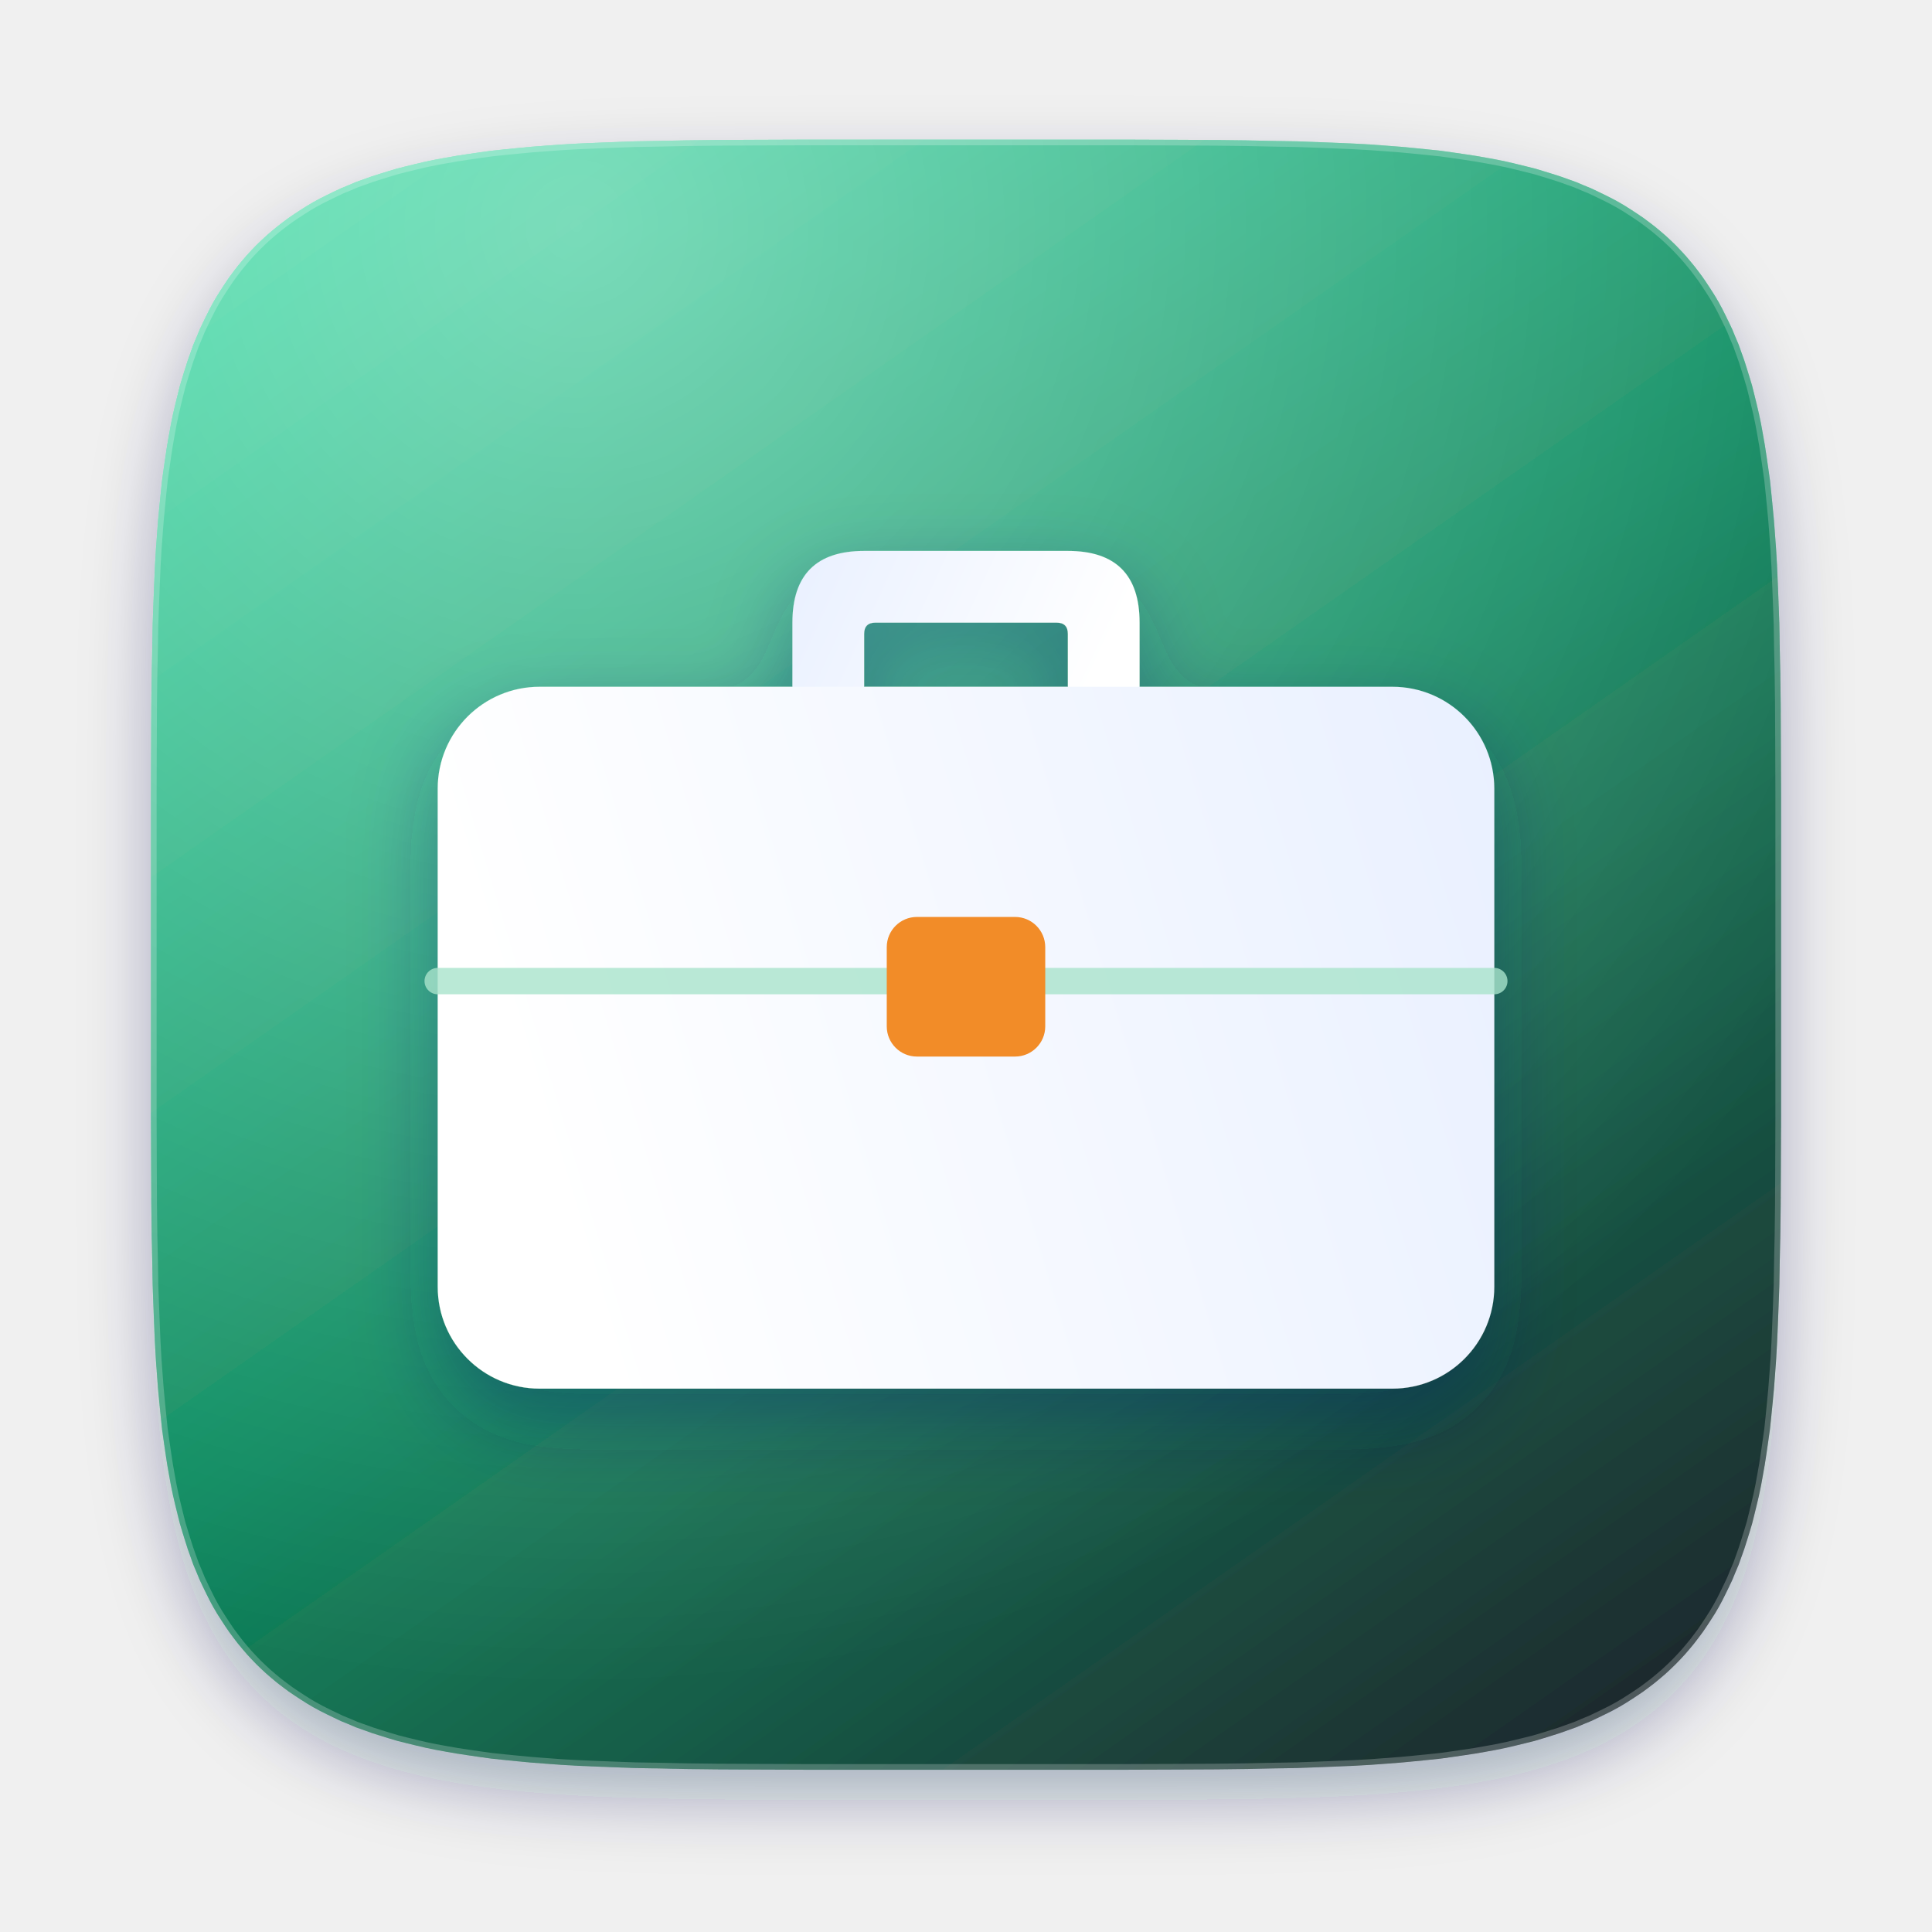
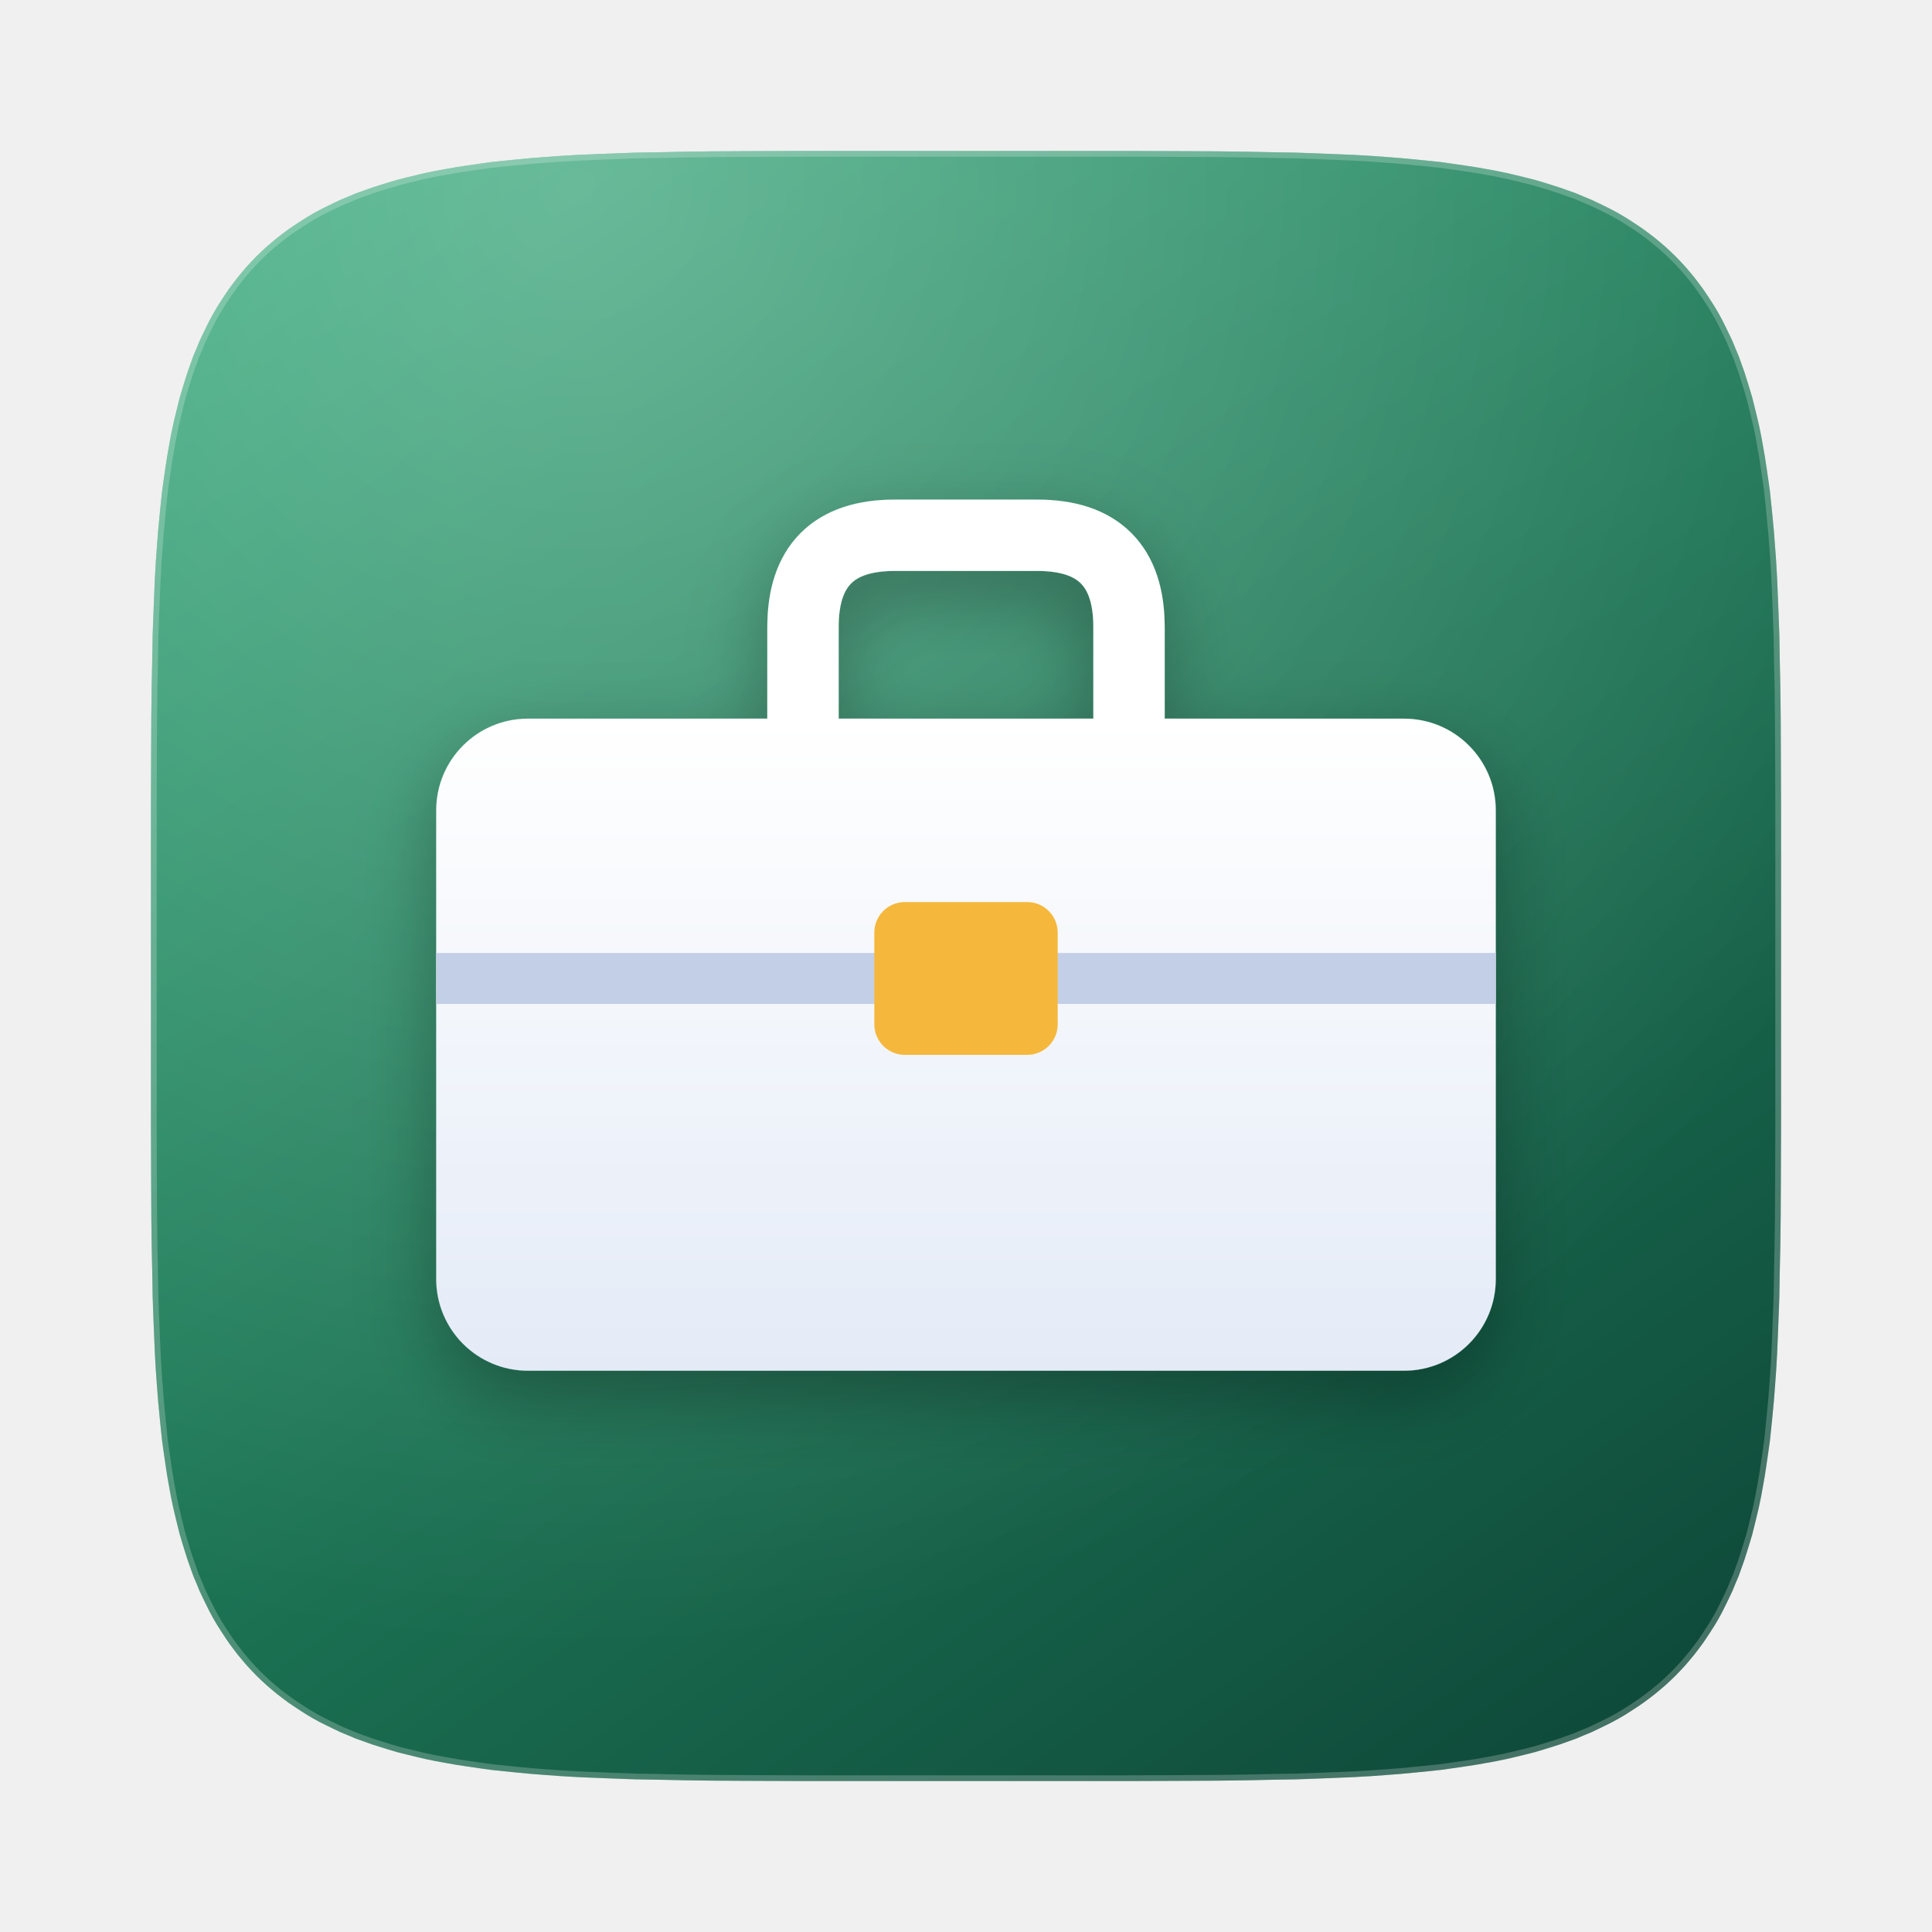
- <svg xmlns="http://www.w3.org/2000/svg" width="1024" height="1024" viewBox="0 0 1024 1024">
+ <svg xmlns="http://www.w3.org/2000/svg" width="1024" height="1024" viewBox="0 0 1024 1024" role="img" aria-labelledby="t">
  <defs>
-     <linearGradient id="bg" x1="0.15" y1="0" x2="0.85" y2="1">
-       <stop offset="0" stop-color="#2ED39A" />
-       <stop offset="0.5" stop-color="#0F8A5F" />
-       <stop offset="1" stop-color="#1F2A2E" />
+     <linearGradient id="tile" x1="0.15" y1="0" x2="0.85" y2="1">
+       <stop offset="0" stop-color="#2aa271" />
+       <stop offset="1" stop-color="#0f4a3a" />
    </linearGradient>
-     <radialGradient id="glow" cx="0.3" cy="0.12" r="0.75">
-       <stop offset="0" stop-color="#FFFFFF" stop-opacity="0.38" />
-       <stop offset="1" stop-color="#FFFFFF" stop-opacity="0" />
+     <radialGradient id="glow" cx="0.3" cy="0.1" r="0.75">
+       <stop offset="0" stop-color="#fff" stop-opacity="0.3" />
+       <stop offset="1" stop-color="#fff" stop-opacity="0" />
    </radialGradient>
-     <linearGradient id="pageL" x1="0" y1="0" x2="1" y2="0.2">
-       <stop offset="0" stop-color="#E9F0FF" />
-       <stop offset="1" stop-color="#FFFFFF" />
-     </linearGradient>
-     <linearGradient id="pageR" x1="0" y1="0.2" x2="1" y2="0">
-       <stop offset="0" stop-color="#FFFFFF" />
-       <stop offset="1" stop-color="#E9F0FF" />
-     </linearGradient>
-     <filter id="tileShadow" x="-15%" y="-15%" width="130%" height="135%">
-       <feDropShadow dx="0" dy="16" stdDeviation="18" flood-color="#0B1B4D" flood-opacity="0.30" />
-     </filter>
-     <filter id="glyphShadow" x="-25%" y="-25%" width="150%" height="160%">
-       <feDropShadow dx="0" dy="18" stdDeviation="22" flood-color="#10206B" flood-opacity="0.38" />
+     <filter id="contact" x="-25%" y="-25%" width="150%" height="160%">
+       <feDropShadow dx="0" dy="14" stdDeviation="20" flood-color="#000000" flood-opacity="0.3" />
    </filter>
    <clipPath id="clip">
-       <path d="M944.0,506.0 L944.0,591.6 L943.9,618.9 L943.8,638.7 L943.6,654.9 L943.3,668.8 L943.1,681.1 L942.7,692.1 L942.3,702.3 L941.9,711.7 L941.4,720.5 L940.8,728.7 L940.2,736.5 L939.5,743.9 L938.8,750.9 L938.1,757.6 L937.2,764.0 L936.3,770.2 L935.4,776.1 L934.4,781.8 L933.4,787.3 L932.3,792.6 L931.1,797.7 L929.9,802.6 L928.7,807.4 L927.3,812.1 L925.9,816.6 L924.5,821.0 L923.0,825.2 L921.5,829.4 L919.8,833.4 L918.2,837.3 L916.4,841.1 L914.6,844.8 L912.8,848.4 L910.9,851.9 L908.9,855.3 L906.8,858.6 L904.7,861.8 L902.6,864.9 L900.3,868.0 L898.0,871.0 L895.6,873.9 L893.2,876.7 L890.7,879.4 L888.1,882.1 L885.4,884.7 L882.7,887.2 L879.9,889.6 L877.0,892.0 L874.0,894.3 L870.9,896.6 L867.8,898.7 L864.6,900.8 L861.3,902.9 L857.9,904.9 L854.4,906.8 L850.8,908.6 L847.1,910.4 L843.3,912.2 L839.4,913.8 L835.4,915.5 L831.2,917.0 L827.0,918.5 L822.6,919.9 L818.1,921.3 L813.4,922.7 L808.6,923.9 L803.7,925.1 L798.6,926.3 L793.3,927.4 L787.8,928.4 L782.1,929.4 L776.2,930.3 L770.0,931.2 L763.6,932.1 L756.9,932.8 L749.9,933.5 L742.5,934.2 L734.7,934.8 L726.5,935.4 L717.7,935.9 L708.3,936.3 L698.1,936.7 L687.1,937.1 L674.8,937.3 L660.9,937.6 L644.7,937.8 L624.9,937.9 L597.6,938.0 L512.0,938.0 L426.4,938.0 L399.1,937.9 L379.3,937.8 L363.1,937.6 L349.2,937.3 L336.9,937.1 L325.9,936.7 L315.7,936.3 L306.3,935.9 L297.5,935.4 L289.3,934.8 L281.5,934.2 L274.1,933.5 L267.1,932.8 L260.4,932.1 L254.0,931.2 L247.8,930.3 L241.9,929.4 L236.2,928.4 L230.7,927.4 L225.4,926.3 L220.3,925.1 L215.4,923.9 L210.6,922.7 L205.9,921.3 L201.4,919.9 L197.0,918.5 L192.8,917.0 L188.6,915.5 L184.6,913.8 L180.7,912.2 L176.9,910.4 L173.2,908.6 L169.6,906.8 L166.1,904.9 L162.7,902.9 L159.4,900.8 L156.2,898.7 L153.1,896.6 L150.0,894.3 L147.0,892.0 L144.1,889.6 L141.3,887.2 L138.6,884.7 L135.9,882.1 L133.3,879.4 L130.8,876.7 L128.4,873.9 L126.0,871.0 L123.7,868.0 L121.4,864.9 L119.3,861.8 L117.2,858.6 L115.1,855.3 L113.1,851.9 L111.2,848.4 L109.4,844.8 L107.6,841.1 L105.8,837.3 L104.2,833.4 L102.5,829.4 L101.0,825.2 L99.5,821.0 L98.1,816.6 L96.7,812.1 L95.3,807.4 L94.1,802.6 L92.9,797.7 L91.7,792.6 L90.6,787.3 L89.6,781.8 L88.6,776.1 L87.7,770.2 L86.8,764.0 L85.9,757.6 L85.2,750.9 L84.5,743.9 L83.8,736.5 L83.2,728.7 L82.6,720.5 L82.1,711.7 L81.7,702.3 L81.3,692.1 L80.9,681.1 L80.7,668.8 L80.4,654.9 L80.2,638.7 L80.1,618.9 L80.0,591.6 L80.0,506.0 L80.0,420.4 L80.1,393.1 L80.2,373.3 L80.4,357.1 L80.7,343.2 L80.9,330.9 L81.3,319.9 L81.7,309.7 L82.1,300.3 L82.6,291.5 L83.2,283.3 L83.8,275.5 L84.5,268.1 L85.2,261.1 L85.9,254.4 L86.8,248.0 L87.7,241.8 L88.6,235.9 L89.6,230.2 L90.6,224.7 L91.7,219.4 L92.9,214.3 L94.1,209.4 L95.3,204.6 L96.7,199.9 L98.1,195.4 L99.5,191.0 L101.0,186.8 L102.5,182.6 L104.2,178.6 L105.8,174.7 L107.6,170.9 L109.4,167.2 L111.2,163.6 L113.1,160.1 L115.1,156.7 L117.2,153.4 L119.3,150.2 L121.4,147.1 L123.7,144.0 L126.0,141.0 L128.4,138.1 L130.8,135.3 L133.3,132.6 L135.9,129.9 L138.6,127.3 L141.3,124.8 L144.1,122.4 L147.0,120.0 L150.0,117.7 L153.1,115.4 L156.2,113.3 L159.4,111.2 L162.7,109.1 L166.1,107.1 L169.6,105.2 L173.2,103.4 L176.9,101.6 L180.7,99.8 L184.6,98.2 L188.6,96.5 L192.8,95.0 L197.0,93.5 L201.4,92.1 L205.9,90.7 L210.6,89.3 L215.4,88.1 L220.3,86.9 L225.4,85.7 L230.7,84.6 L236.2,83.6 L241.9,82.6 L247.8,81.7 L254.0,80.8 L260.4,79.9 L267.1,79.2 L274.1,78.5 L281.5,77.8 L289.3,77.2 L297.5,76.6 L306.3,76.1 L315.7,75.7 L325.9,75.3 L336.9,74.9 L349.2,74.7 L363.1,74.4 L379.3,74.2 L399.1,74.1 L426.4,74.0 L512.0,74.0 L597.6,74.0 L624.9,74.1 L644.7,74.2 L660.9,74.4 L674.8,74.7 L687.1,74.9 L698.1,75.3 L708.3,75.7 L717.7,76.1 L726.5,76.6 L734.7,77.2 L742.5,77.8 L749.9,78.5 L756.9,79.2 L763.6,79.9 L770.0,80.8 L776.2,81.7 L782.1,82.6 L787.8,83.6 L793.3,84.6 L798.6,85.7 L803.7,86.9 L808.6,88.1 L813.4,89.3 L818.1,90.7 L822.6,92.1 L827.0,93.5 L831.2,95.0 L835.4,96.5 L839.4,98.2 L843.3,99.8 L847.1,101.6 L850.8,103.4 L854.4,105.2 L857.9,107.1 L861.3,109.1 L864.6,111.2 L867.8,113.3 L870.9,115.4 L874.0,117.7 L877.0,120.0 L879.9,122.4 L882.7,124.8 L885.4,127.3 L888.1,129.9 L890.7,132.6 L893.2,135.3 L895.6,138.1 L898.0,141.0 L900.3,144.0 L902.6,147.1 L904.7,150.2 L906.8,153.4 L908.9,156.7 L910.9,160.1 L912.8,163.6 L914.6,167.2 L916.4,170.9 L918.2,174.7 L919.8,178.6 L921.5,182.6 L923.0,186.8 L924.5,191.0 L925.9,195.4 L927.3,199.9 L928.7,204.6 L929.9,209.4 L931.1,214.3 L932.3,219.4 L933.4,224.7 L934.4,230.2 L935.4,235.9 L936.3,241.8 L937.2,248.0 L938.1,254.4 L938.8,261.1 L939.5,268.1 L940.2,275.5 L940.8,283.3 L941.4,291.5 L941.9,300.3 L942.3,309.7 L942.7,319.9 L943.1,330.9 L943.3,343.2 L943.6,357.1 L943.8,373.3 L943.9,393.1 L944.0,420.4 Z" />
+       <path d="M944.0,512.0 L944.0,597.6 L943.9,624.9 L943.8,644.7 L943.6,660.9 L943.3,674.8 L943.1,687.1 L942.7,698.1 L942.3,708.3 L941.9,717.7 L941.4,726.5 L940.8,734.7 L940.2,742.5 L939.5,749.9 L938.8,756.9 L938.1,763.6 L937.2,770.0 L936.3,776.2 L935.4,782.1 L934.4,787.8 L933.4,793.3 L932.3,798.6 L931.1,803.7 L929.9,808.6 L928.7,813.4 L927.3,818.1 L925.9,822.6 L924.5,827.0 L923.0,831.2 L921.5,835.4 L919.8,839.4 L918.2,843.3 L916.4,847.1 L914.6,850.8 L912.8,854.4 L910.9,857.9 L908.9,861.3 L906.8,864.6 L904.7,867.8 L902.6,870.9 L900.3,874.0 L898.0,877.0 L895.6,879.9 L893.2,882.7 L890.7,885.4 L888.1,888.1 L885.4,890.7 L882.7,893.2 L879.9,895.6 L877.0,898.0 L874.0,900.3 L870.9,902.6 L867.8,904.7 L864.6,906.8 L861.3,908.9 L857.9,910.9 L854.4,912.8 L850.8,914.6 L847.1,916.4 L843.3,918.2 L839.4,919.8 L835.4,921.5 L831.2,923.0 L827.0,924.5 L822.6,925.9 L818.1,927.3 L813.4,928.7 L808.6,929.9 L803.7,931.1 L798.6,932.3 L793.3,933.4 L787.8,934.4 L782.1,935.4 L776.2,936.3 L770.0,937.2 L763.6,938.1 L756.9,938.8 L749.9,939.5 L742.5,940.2 L734.7,940.8 L726.5,941.4 L717.7,941.9 L708.3,942.3 L698.1,942.7 L687.1,943.1 L674.8,943.3 L660.9,943.6 L644.7,943.8 L624.9,943.9 L597.6,944.0 L512.0,944.0 L426.4,944.0 L399.1,943.9 L379.3,943.8 L363.1,943.6 L349.2,943.3 L336.9,943.1 L325.9,942.7 L315.7,942.3 L306.3,941.9 L297.5,941.4 L289.3,940.8 L281.5,940.2 L274.1,939.5 L267.1,938.8 L260.4,938.1 L254.0,937.2 L247.8,936.3 L241.9,935.4 L236.2,934.4 L230.7,933.4 L225.4,932.3 L220.3,931.1 L215.4,929.9 L210.6,928.7 L205.9,927.3 L201.4,925.9 L197.0,924.5 L192.8,923.0 L188.6,921.5 L184.6,919.8 L180.7,918.2 L176.9,916.4 L173.2,914.6 L169.6,912.8 L166.1,910.9 L162.7,908.9 L159.4,906.8 L156.2,904.7 L153.1,902.6 L150.0,900.3 L147.0,898.0 L144.1,895.6 L141.3,893.2 L138.6,890.7 L135.9,888.1 L133.3,885.4 L130.8,882.7 L128.4,879.9 L126.0,877.0 L123.7,874.0 L121.4,870.9 L119.3,867.8 L117.2,864.6 L115.1,861.3 L113.1,857.9 L111.2,854.4 L109.4,850.8 L107.6,847.1 L105.8,843.3 L104.2,839.4 L102.5,835.4 L101.0,831.2 L99.5,827.0 L98.1,822.6 L96.7,818.1 L95.3,813.4 L94.1,808.6 L92.9,803.7 L91.7,798.6 L90.6,793.3 L89.6,787.8 L88.6,782.1 L87.7,776.2 L86.8,770.0 L85.9,763.6 L85.2,756.9 L84.5,749.9 L83.8,742.5 L83.2,734.7 L82.6,726.5 L82.1,717.7 L81.7,708.3 L81.3,698.1 L80.9,687.1 L80.7,674.8 L80.4,660.9 L80.2,644.7 L80.1,624.9 L80.0,597.6 L80.0,512.0 L80.0,426.4 L80.1,399.1 L80.2,379.3 L80.4,363.1 L80.7,349.2 L80.9,336.9 L81.3,325.9 L81.7,315.7 L82.1,306.3 L82.6,297.5 L83.2,289.3 L83.8,281.5 L84.5,274.1 L85.2,267.1 L85.9,260.4 L86.8,254.0 L87.7,247.8 L88.6,241.9 L89.6,236.2 L90.6,230.7 L91.7,225.4 L92.9,220.3 L94.1,215.4 L95.3,210.6 L96.7,205.9 L98.1,201.4 L99.5,197.0 L101.0,192.8 L102.5,188.6 L104.2,184.6 L105.8,180.7 L107.6,176.9 L109.4,173.2 L111.2,169.6 L113.1,166.1 L115.1,162.7 L117.2,159.4 L119.3,156.2 L121.4,153.1 L123.7,150.0 L126.0,147.0 L128.4,144.1 L130.8,141.3 L133.3,138.6 L135.9,135.9 L138.6,133.3 L141.3,130.8 L144.1,128.4 L147.0,126.0 L150.0,123.7 L153.1,121.4 L156.2,119.3 L159.4,117.2 L162.7,115.1 L166.1,113.1 L169.6,111.2 L173.2,109.4 L176.9,107.6 L180.7,105.8 L184.6,104.2 L188.6,102.5 L192.8,101.0 L197.0,99.5 L201.4,98.1 L205.9,96.7 L210.6,95.3 L215.4,94.1 L220.3,92.9 L225.4,91.7 L230.7,90.6 L236.2,89.6 L241.9,88.6 L247.8,87.7 L254.0,86.8 L260.4,85.9 L267.1,85.2 L274.1,84.5 L281.5,83.8 L289.3,83.2 L297.5,82.6 L306.3,82.1 L315.7,81.7 L325.9,81.3 L336.9,80.9 L349.2,80.7 L363.1,80.4 L379.3,80.2 L399.1,80.1 L426.4,80.0 L512.0,80.0 L597.6,80.0 L624.9,80.1 L644.7,80.2 L660.9,80.4 L674.8,80.7 L687.1,80.9 L698.1,81.3 L708.3,81.7 L717.7,82.1 L726.5,82.6 L734.7,83.2 L742.5,83.8 L749.9,84.5 L756.9,85.2 L763.6,85.9 L770.0,86.8 L776.2,87.7 L782.1,88.6 L787.8,89.6 L793.3,90.6 L798.6,91.7 L803.7,92.9 L808.6,94.1 L813.4,95.3 L818.1,96.7 L822.6,98.1 L827.0,99.5 L831.2,101.0 L835.4,102.5 L839.4,104.2 L843.3,105.8 L847.1,107.6 L850.8,109.4 L854.4,111.2 L857.9,113.1 L861.3,115.1 L864.6,117.2 L867.8,119.3 L870.9,121.4 L874.0,123.7 L877.0,126.0 L879.9,128.4 L882.7,130.8 L885.4,133.3 L888.1,135.9 L890.7,138.6 L893.2,141.3 L895.6,144.1 L898.0,147.0 L900.3,150.0 L902.6,153.1 L904.7,156.2 L906.8,159.4 L908.9,162.7 L910.9,166.1 L912.8,169.6 L914.6,173.2 L916.4,176.9 L918.2,180.7 L919.8,184.6 L921.5,188.6 L923.0,192.8 L924.5,197.0 L925.9,201.4 L927.3,205.9 L928.7,210.6 L929.9,215.4 L931.1,220.3 L932.3,225.4 L933.4,230.7 L934.4,236.2 L935.4,241.9 L936.3,247.8 L937.2,254.0 L938.1,260.4 L938.8,267.1 L939.5,274.1 L940.2,281.5 L940.8,289.3 L941.4,297.5 L941.9,306.3 L942.3,315.7 L942.7,325.9 L943.1,336.9 L943.3,349.2 L943.6,363.1 L943.8,379.3 L943.9,399.1 L944.0,426.4 Z" />
    </clipPath>
  </defs>
-   <path d="M944.0,506.0 L944.0,591.6 L943.9,618.9 L943.8,638.7 L943.6,654.9 L943.3,668.8 L943.1,681.1 L942.7,692.1 L942.3,702.3 L941.9,711.7 L941.4,720.5 L940.8,728.7 L940.2,736.5 L939.5,743.9 L938.8,750.9 L938.1,757.6 L937.2,764.0 L936.3,770.2 L935.4,776.1 L934.4,781.8 L933.4,787.3 L932.3,792.6 L931.1,797.7 L929.9,802.6 L928.7,807.4 L927.3,812.1 L925.9,816.6 L924.5,821.0 L923.0,825.2 L921.5,829.4 L919.8,833.4 L918.2,837.3 L916.4,841.1 L914.6,844.8 L912.8,848.4 L910.9,851.9 L908.9,855.3 L906.8,858.6 L904.7,861.8 L902.6,864.9 L900.3,868.0 L898.0,871.0 L895.6,873.9 L893.2,876.7 L890.7,879.4 L888.1,882.1 L885.4,884.7 L882.7,887.2 L879.9,889.6 L877.0,892.0 L874.0,894.3 L870.9,896.6 L867.8,898.7 L864.6,900.8 L861.3,902.9 L857.9,904.9 L854.4,906.8 L850.8,908.6 L847.1,910.4 L843.3,912.2 L839.4,913.8 L835.4,915.5 L831.2,917.0 L827.0,918.5 L822.6,919.9 L818.1,921.3 L813.4,922.7 L808.6,923.9 L803.7,925.1 L798.6,926.3 L793.3,927.4 L787.8,928.4 L782.1,929.4 L776.2,930.3 L770.0,931.2 L763.6,932.1 L756.9,932.8 L749.9,933.5 L742.5,934.2 L734.7,934.8 L726.5,935.4 L717.7,935.9 L708.3,936.3 L698.1,936.7 L687.1,937.1 L674.8,937.3 L660.9,937.6 L644.7,937.8 L624.9,937.9 L597.6,938.0 L512.0,938.0 L426.4,938.0 L399.1,937.9 L379.3,937.8 L363.1,937.6 L349.2,937.3 L336.9,937.1 L325.9,936.7 L315.7,936.3 L306.3,935.9 L297.5,935.4 L289.3,934.8 L281.5,934.2 L274.1,933.5 L267.1,932.8 L260.4,932.1 L254.0,931.2 L247.8,930.3 L241.9,929.4 L236.2,928.4 L230.7,927.4 L225.4,926.3 L220.3,925.1 L215.4,923.9 L210.6,922.7 L205.9,921.3 L201.4,919.9 L197.0,918.5 L192.8,917.0 L188.6,915.5 L184.6,913.8 L180.7,912.2 L176.9,910.4 L173.2,908.6 L169.6,906.8 L166.1,904.9 L162.7,902.9 L159.4,900.8 L156.2,898.7 L153.1,896.6 L150.0,894.3 L147.0,892.0 L144.1,889.6 L141.3,887.2 L138.6,884.7 L135.9,882.1 L133.3,879.4 L130.8,876.7 L128.4,873.9 L126.0,871.0 L123.7,868.0 L121.4,864.9 L119.3,861.8 L117.2,858.6 L115.1,855.3 L113.1,851.9 L111.2,848.4 L109.4,844.8 L107.6,841.1 L105.8,837.3 L104.2,833.4 L102.5,829.4 L101.0,825.2 L99.5,821.0 L98.1,816.6 L96.7,812.1 L95.3,807.4 L94.1,802.6 L92.9,797.7 L91.7,792.6 L90.6,787.3 L89.6,781.8 L88.6,776.1 L87.7,770.2 L86.8,764.0 L85.9,757.6 L85.2,750.9 L84.5,743.9 L83.8,736.5 L83.2,728.7 L82.6,720.5 L82.1,711.7 L81.7,702.3 L81.3,692.1 L80.9,681.1 L80.7,668.8 L80.4,654.9 L80.2,638.7 L80.1,618.9 L80.0,591.6 L80.0,506.0 L80.0,420.4 L80.1,393.1 L80.2,373.3 L80.4,357.1 L80.7,343.2 L80.9,330.9 L81.3,319.9 L81.7,309.7 L82.1,300.3 L82.6,291.5 L83.2,283.3 L83.8,275.5 L84.5,268.1 L85.2,261.1 L85.9,254.4 L86.8,248.0 L87.7,241.8 L88.6,235.9 L89.6,230.2 L90.6,224.7 L91.7,219.4 L92.9,214.3 L94.1,209.4 L95.3,204.6 L96.7,199.9 L98.1,195.4 L99.5,191.0 L101.0,186.8 L102.5,182.6 L104.2,178.6 L105.8,174.7 L107.6,170.9 L109.4,167.2 L111.2,163.6 L113.1,160.1 L115.1,156.7 L117.2,153.4 L119.3,150.2 L121.4,147.1 L123.7,144.0 L126.0,141.0 L128.4,138.1 L130.8,135.3 L133.3,132.6 L135.9,129.9 L138.6,127.3 L141.3,124.8 L144.1,122.4 L147.0,120.0 L150.0,117.7 L153.1,115.4 L156.2,113.3 L159.4,111.2 L162.7,109.1 L166.1,107.1 L169.6,105.2 L173.2,103.4 L176.9,101.6 L180.7,99.8 L184.6,98.2 L188.6,96.5 L192.8,95.0 L197.0,93.5 L201.4,92.1 L205.9,90.7 L210.6,89.3 L215.4,88.1 L220.3,86.9 L225.4,85.7 L230.7,84.6 L236.2,83.6 L241.9,82.6 L247.8,81.7 L254.0,80.8 L260.4,79.9 L267.1,79.2 L274.1,78.5 L281.5,77.8 L289.3,77.2 L297.5,76.6 L306.3,76.1 L315.7,75.7 L325.9,75.3 L336.9,74.9 L349.2,74.7 L363.1,74.4 L379.3,74.2 L399.1,74.1 L426.4,74.0 L512.0,74.0 L597.6,74.0 L624.9,74.1 L644.7,74.2 L660.9,74.4 L674.8,74.7 L687.1,74.9 L698.1,75.3 L708.3,75.7 L717.7,76.1 L726.5,76.6 L734.7,77.2 L742.5,77.8 L749.9,78.5 L756.9,79.2 L763.6,79.9 L770.0,80.8 L776.2,81.7 L782.1,82.6 L787.8,83.6 L793.3,84.6 L798.6,85.7 L803.7,86.9 L808.6,88.1 L813.4,89.3 L818.1,90.7 L822.6,92.1 L827.0,93.5 L831.2,95.0 L835.4,96.5 L839.4,98.2 L843.3,99.8 L847.1,101.6 L850.8,103.4 L854.4,105.2 L857.9,107.1 L861.3,109.1 L864.6,111.2 L867.8,113.3 L870.9,115.4 L874.0,117.7 L877.0,120.0 L879.9,122.4 L882.7,124.8 L885.4,127.3 L888.1,129.9 L890.7,132.6 L893.2,135.3 L895.6,138.1 L898.0,141.0 L900.3,144.0 L902.6,147.1 L904.7,150.2 L906.8,153.4 L908.9,156.7 L910.9,160.1 L912.8,163.6 L914.6,167.2 L916.4,170.9 L918.2,174.7 L919.8,178.6 L921.5,182.6 L923.0,186.8 L924.5,191.0 L925.9,195.4 L927.3,199.9 L928.7,204.6 L929.9,209.4 L931.1,214.3 L932.3,219.4 L933.4,224.7 L934.4,230.2 L935.4,235.9 L936.3,241.8 L937.2,248.0 L938.1,254.4 L938.8,261.1 L939.5,268.1 L940.2,275.5 L940.8,283.3 L941.4,291.5 L941.9,300.3 L942.3,309.7 L942.7,319.9 L943.1,330.9 L943.3,343.2 L943.6,357.1 L943.8,373.3 L943.9,393.1 L944.0,420.4 Z" fill="url(#bg)" filter="url(#tileShadow)" />
-   <g clip-path="url(#clip)">
-     <rect width="1024" height="1024" fill="url(#glow)" />
-     <path d="M944.0,506.0 L944.0,591.6 L943.9,618.9 L943.8,638.7 L943.6,654.9 L943.3,668.8 L943.1,681.1 L942.7,692.1 L942.3,702.3 L941.9,711.7 L941.4,720.5 L940.8,728.7 L940.2,736.5 L939.5,743.9 L938.8,750.9 L938.1,757.6 L937.2,764.0 L936.3,770.2 L935.4,776.1 L934.4,781.8 L933.4,787.3 L932.3,792.6 L931.1,797.7 L929.9,802.6 L928.7,807.4 L927.3,812.1 L925.9,816.6 L924.5,821.0 L923.0,825.2 L921.5,829.4 L919.8,833.4 L918.2,837.3 L916.4,841.1 L914.6,844.8 L912.8,848.4 L910.9,851.9 L908.9,855.3 L906.8,858.6 L904.7,861.8 L902.6,864.9 L900.3,868.0 L898.0,871.0 L895.6,873.9 L893.2,876.7 L890.7,879.4 L888.1,882.1 L885.4,884.7 L882.7,887.2 L879.9,889.6 L877.0,892.0 L874.0,894.3 L870.9,896.6 L867.8,898.7 L864.6,900.8 L861.3,902.9 L857.9,904.9 L854.4,906.8 L850.8,908.6 L847.1,910.4 L843.3,912.2 L839.4,913.8 L835.4,915.5 L831.2,917.0 L827.0,918.5 L822.6,919.9 L818.1,921.3 L813.4,922.7 L808.6,923.9 L803.7,925.1 L798.6,926.3 L793.3,927.4 L787.8,928.4 L782.1,929.4 L776.2,930.3 L770.0,931.2 L763.6,932.1 L756.9,932.8 L749.9,933.5 L742.5,934.2 L734.7,934.8 L726.5,935.4 L717.7,935.9 L708.3,936.3 L698.1,936.7 L687.1,937.1 L674.8,937.3 L660.9,937.6 L644.7,937.8 L624.9,937.9 L597.6,938.0 L512.0,938.0 L426.4,938.0 L399.1,937.9 L379.3,937.8 L363.1,937.6 L349.2,937.3 L336.9,937.1 L325.9,936.7 L315.7,936.3 L306.3,935.9 L297.5,935.4 L289.3,934.8 L281.5,934.2 L274.1,933.5 L267.1,932.8 L260.4,932.1 L254.0,931.2 L247.8,930.3 L241.9,929.4 L236.2,928.4 L230.7,927.4 L225.4,926.3 L220.3,925.1 L215.4,923.9 L210.6,922.7 L205.9,921.3 L201.4,919.9 L197.0,918.5 L192.8,917.0 L188.6,915.5 L184.6,913.8 L180.7,912.2 L176.9,910.4 L173.2,908.6 L169.6,906.8 L166.1,904.9 L162.7,902.9 L159.4,900.8 L156.2,898.7 L153.1,896.6 L150.0,894.3 L147.0,892.0 L144.1,889.6 L141.3,887.2 L138.6,884.7 L135.9,882.1 L133.3,879.4 L130.8,876.7 L128.4,873.9 L126.0,871.0 L123.7,868.0 L121.4,864.9 L119.3,861.8 L117.2,858.6 L115.1,855.3 L113.1,851.9 L111.2,848.4 L109.4,844.8 L107.6,841.1 L105.8,837.3 L104.2,833.4 L102.5,829.4 L101.0,825.2 L99.5,821.0 L98.1,816.6 L96.7,812.1 L95.3,807.4 L94.1,802.6 L92.9,797.7 L91.7,792.6 L90.6,787.3 L89.6,781.8 L88.6,776.1 L87.7,770.2 L86.8,764.0 L85.9,757.6 L85.2,750.9 L84.5,743.9 L83.8,736.5 L83.2,728.7 L82.6,720.5 L82.1,711.7 L81.7,702.3 L81.3,692.1 L80.9,681.1 L80.7,668.8 L80.4,654.9 L80.2,638.7 L80.1,618.9 L80.0,591.6 L80.0,506.0 L80.0,420.4 L80.1,393.1 L80.2,373.3 L80.4,357.1 L80.7,343.2 L80.9,330.9 L81.3,319.9 L81.7,309.7 L82.1,300.3 L82.6,291.5 L83.2,283.3 L83.8,275.5 L84.5,268.1 L85.2,261.1 L85.9,254.4 L86.8,248.0 L87.7,241.8 L88.6,235.9 L89.6,230.2 L90.6,224.7 L91.7,219.4 L92.9,214.3 L94.1,209.4 L95.3,204.6 L96.7,199.9 L98.1,195.4 L99.5,191.0 L101.0,186.8 L102.5,182.6 L104.2,178.6 L105.8,174.7 L107.6,170.9 L109.4,167.2 L111.2,163.6 L113.1,160.1 L115.1,156.7 L117.2,153.4 L119.3,150.2 L121.4,147.1 L123.7,144.0 L126.0,141.0 L128.4,138.1 L130.8,135.3 L133.3,132.6 L135.9,129.9 L138.6,127.3 L141.3,124.8 L144.1,122.4 L147.0,120.0 L150.0,117.7 L153.1,115.4 L156.2,113.3 L159.4,111.2 L162.7,109.1 L166.1,107.1 L169.6,105.2 L173.2,103.4 L176.9,101.6 L180.7,99.8 L184.6,98.2 L188.6,96.5 L192.8,95.0 L197.0,93.5 L201.4,92.1 L205.9,90.7 L210.6,89.3 L215.4,88.1 L220.3,86.9 L225.4,85.7 L230.7,84.6 L236.2,83.6 L241.9,82.6 L247.8,81.7 L254.0,80.8 L260.4,79.9 L267.1,79.2 L274.1,78.5 L281.5,77.8 L289.3,77.2 L297.5,76.6 L306.3,76.1 L315.7,75.7 L325.9,75.3 L336.9,74.9 L349.2,74.7 L363.1,74.4 L379.3,74.2 L399.1,74.1 L426.4,74.0 L512.0,74.0 L597.6,74.0 L624.9,74.1 L644.7,74.2 L660.9,74.4 L674.8,74.7 L687.1,74.9 L698.1,75.3 L708.3,75.7 L717.7,76.1 L726.5,76.6 L734.7,77.2 L742.5,77.8 L749.9,78.5 L756.9,79.2 L763.6,79.9 L770.0,80.8 L776.2,81.7 L782.1,82.6 L787.8,83.6 L793.3,84.6 L798.6,85.7 L803.7,86.9 L808.6,88.1 L813.4,89.3 L818.1,90.7 L822.6,92.1 L827.0,93.5 L831.2,95.0 L835.4,96.5 L839.4,98.2 L843.3,99.8 L847.1,101.6 L850.8,103.4 L854.4,105.2 L857.9,107.1 L861.3,109.1 L864.6,111.2 L867.8,113.3 L870.9,115.4 L874.0,117.7 L877.0,120.0 L879.9,122.4 L882.7,124.8 L885.4,127.3 L888.1,129.9 L890.7,132.6 L893.2,135.3 L895.6,138.1 L898.0,141.0 L900.3,144.0 L902.6,147.1 L904.7,150.2 L906.8,153.4 L908.9,156.7 L910.9,160.1 L912.8,163.6 L914.6,167.2 L916.4,170.9 L918.2,174.7 L919.8,178.6 L921.5,182.6 L923.0,186.8 L924.5,191.0 L925.9,195.4 L927.3,199.9 L928.7,204.6 L929.9,209.4 L931.1,214.3 L932.3,219.4 L933.4,224.7 L934.4,230.2 L935.4,235.9 L936.3,241.8 L937.2,248.0 L938.1,254.4 L938.8,261.1 L939.5,268.1 L940.2,275.5 L940.8,283.3 L941.4,291.5 L941.9,300.3 L942.3,309.7 L942.7,319.9 L943.1,330.9 L943.3,343.2 L943.6,357.1 L943.8,373.3 L943.9,393.1 L944.0,420.4 Z" fill="none" stroke="#FFFFFF" stroke-opacity="0.22" stroke-width="6" />
+   <g id="tile-group">
+     <path d="M944.0,512.0 L944.0,597.6 L943.9,624.9 L943.8,644.7 L943.6,660.9 L943.3,674.8 L943.1,687.1 L942.7,698.1 L942.3,708.3 L941.9,717.7 L941.4,726.5 L940.8,734.7 L940.2,742.5 L939.5,749.9 L938.8,756.9 L938.1,763.6 L937.2,770.0 L936.3,776.2 L935.4,782.1 L934.4,787.8 L933.4,793.3 L932.3,798.6 L931.1,803.7 L929.9,808.6 L928.7,813.4 L927.3,818.1 L925.9,822.6 L924.5,827.0 L923.0,831.2 L921.5,835.4 L919.8,839.4 L918.2,843.3 L916.4,847.1 L914.6,850.8 L912.8,854.4 L910.9,857.9 L908.9,861.3 L906.8,864.6 L904.7,867.8 L902.6,870.9 L900.3,874.0 L898.0,877.0 L895.6,879.9 L893.2,882.7 L890.7,885.4 L888.1,888.1 L885.4,890.7 L882.7,893.2 L879.9,895.6 L877.0,898.0 L874.0,900.3 L870.9,902.6 L867.8,904.7 L864.6,906.8 L861.3,908.9 L857.9,910.9 L854.4,912.8 L850.8,914.6 L847.1,916.4 L843.3,918.2 L839.4,919.8 L835.4,921.5 L831.2,923.0 L827.0,924.5 L822.6,925.9 L818.1,927.3 L813.4,928.7 L808.6,929.9 L803.7,931.1 L798.6,932.3 L793.3,933.4 L787.8,934.4 L782.1,935.4 L776.2,936.3 L770.0,937.2 L763.6,938.1 L756.9,938.8 L749.9,939.5 L742.5,940.2 L734.7,940.8 L726.5,941.4 L717.7,941.9 L708.3,942.3 L698.1,942.7 L687.1,943.1 L674.8,943.3 L660.9,943.6 L644.7,943.8 L624.9,943.9 L597.6,944.0 L512.0,944.0 L426.4,944.0 L399.1,943.9 L379.3,943.8 L363.1,943.6 L349.2,943.3 L336.9,943.1 L325.9,942.7 L315.7,942.3 L306.3,941.9 L297.5,941.4 L289.3,940.8 L281.5,940.2 L274.1,939.5 L267.1,938.8 L260.4,938.1 L254.0,937.2 L247.8,936.3 L241.9,935.4 L236.2,934.4 L230.7,933.4 L225.4,932.3 L220.3,931.1 L215.4,929.9 L210.6,928.7 L205.9,927.3 L201.4,925.9 L197.0,924.5 L192.8,923.0 L188.6,921.5 L184.6,919.8 L180.7,918.2 L176.9,916.4 L173.2,914.6 L169.6,912.8 L166.1,910.9 L162.7,908.9 L159.4,906.8 L156.2,904.7 L153.1,902.6 L150.0,900.3 L147.0,898.0 L144.1,895.6 L141.3,893.2 L138.6,890.7 L135.9,888.1 L133.3,885.4 L130.8,882.7 L128.4,879.9 L126.0,877.0 L123.7,874.0 L121.4,870.9 L119.3,867.8 L117.2,864.6 L115.1,861.3 L113.1,857.9 L111.2,854.4 L109.4,850.8 L107.6,847.1 L105.8,843.3 L104.2,839.4 L102.5,835.4 L101.0,831.2 L99.5,827.0 L98.1,822.6 L96.7,818.1 L95.3,813.4 L94.1,808.6 L92.9,803.7 L91.7,798.6 L90.6,793.3 L89.6,787.8 L88.6,782.1 L87.7,776.2 L86.8,770.0 L85.9,763.6 L85.2,756.9 L84.5,749.9 L83.8,742.5 L83.2,734.7 L82.6,726.5 L82.1,717.7 L81.7,708.3 L81.3,698.1 L80.9,687.1 L80.7,674.8 L80.4,660.9 L80.2,644.7 L80.1,624.9 L80.0,597.6 L80.0,512.0 L80.0,426.4 L80.1,399.1 L80.2,379.3 L80.4,363.1 L80.7,349.2 L80.9,336.9 L81.3,325.9 L81.7,315.7 L82.1,306.3 L82.6,297.5 L83.2,289.3 L83.8,281.5 L84.5,274.1 L85.2,267.1 L85.9,260.4 L86.8,254.0 L87.7,247.8 L88.6,241.9 L89.6,236.2 L90.6,230.7 L91.7,225.4 L92.9,220.3 L94.1,215.4 L95.3,210.6 L96.7,205.9 L98.1,201.4 L99.5,197.0 L101.0,192.8 L102.5,188.6 L104.2,184.6 L105.8,180.7 L107.6,176.9 L109.4,173.2 L111.2,169.6 L113.1,166.1 L115.1,162.7 L117.2,159.4 L119.3,156.2 L121.4,153.1 L123.7,150.0 L126.0,147.0 L128.4,144.1 L130.8,141.3 L133.3,138.6 L135.9,135.9 L138.6,133.3 L141.3,130.8 L144.1,128.4 L147.0,126.0 L150.0,123.7 L153.1,121.4 L156.2,119.3 L159.4,117.2 L162.7,115.1 L166.1,113.1 L169.6,111.2 L173.2,109.4 L176.9,107.6 L180.7,105.8 L184.6,104.2 L188.6,102.5 L192.8,101.0 L197.0,99.5 L201.4,98.1 L205.9,96.7 L210.6,95.3 L215.4,94.1 L220.3,92.9 L225.4,91.7 L230.7,90.6 L236.2,89.6 L241.9,88.6 L247.8,87.7 L254.0,86.8 L260.4,85.9 L267.1,85.2 L274.1,84.5 L281.5,83.8 L289.3,83.2 L297.5,82.6 L306.3,82.1 L315.7,81.7 L325.9,81.3 L336.9,80.9 L349.2,80.7 L363.1,80.4 L379.3,80.2 L399.1,80.1 L426.4,80.0 L512.0,80.0 L597.6,80.0 L624.9,80.1 L644.7,80.2 L660.9,80.4 L674.8,80.7 L687.1,80.9 L698.1,81.3 L708.3,81.7 L717.7,82.1 L726.5,82.6 L734.7,83.2 L742.5,83.8 L749.9,84.5 L756.9,85.2 L763.6,85.9 L770.0,86.8 L776.2,87.7 L782.1,88.6 L787.8,89.6 L793.3,90.6 L798.6,91.7 L803.7,92.9 L808.6,94.1 L813.4,95.3 L818.1,96.7 L822.6,98.1 L827.0,99.5 L831.2,101.0 L835.4,102.5 L839.4,104.2 L843.3,105.8 L847.1,107.6 L850.8,109.4 L854.4,111.2 L857.9,113.1 L861.3,115.1 L864.6,117.2 L867.8,119.3 L870.9,121.4 L874.0,123.7 L877.0,126.0 L879.9,128.4 L882.7,130.8 L885.4,133.3 L888.1,135.9 L890.7,138.6 L893.2,141.3 L895.6,144.1 L898.0,147.0 L900.3,150.0 L902.6,153.1 L904.7,156.2 L906.8,159.4 L908.9,162.7 L910.9,166.1 L912.8,169.6 L914.6,173.2 L916.4,176.9 L918.2,180.7 L919.8,184.6 L921.5,188.6 L923.0,192.8 L924.5,197.0 L925.9,201.4 L927.3,205.9 L928.7,210.6 L929.9,215.4 L931.1,220.3 L932.3,225.4 L933.4,230.7 L934.4,236.2 L935.4,241.9 L936.3,247.8 L937.2,254.0 L938.1,260.4 L938.8,267.1 L939.5,274.1 L940.2,281.5 L940.8,289.3 L941.4,297.5 L941.9,306.3 L942.3,315.7 L942.7,325.9 L943.1,336.9 L943.3,349.2 L943.6,363.1 L943.8,379.3 L943.9,399.1 L944.0,426.4 Z" fill="url(#tile)" />
+     <rect width="1024" height="1024" fill="url(#glow)" clip-path="url(#clip)" />
+     <path d="M944.0,512.0 L944.0,597.6 L943.9,624.9 L943.8,644.7 L943.6,660.9 L943.3,674.8 L943.1,687.1 L942.7,698.1 L942.3,708.3 L941.9,717.7 L941.4,726.5 L940.8,734.7 L940.2,742.5 L939.5,749.9 L938.8,756.9 L938.1,763.6 L937.2,770.0 L936.3,776.2 L935.4,782.1 L934.4,787.8 L933.4,793.3 L932.3,798.6 L931.1,803.7 L929.9,808.6 L928.7,813.4 L927.3,818.1 L925.9,822.6 L924.5,827.0 L923.0,831.2 L921.5,835.4 L919.8,839.4 L918.2,843.3 L916.4,847.1 L914.6,850.8 L912.8,854.4 L910.9,857.9 L908.9,861.3 L906.8,864.6 L904.7,867.8 L902.6,870.9 L900.3,874.0 L898.0,877.0 L895.6,879.9 L893.2,882.7 L890.7,885.4 L888.1,888.1 L885.4,890.7 L882.7,893.2 L879.9,895.6 L877.0,898.0 L874.0,900.3 L870.9,902.6 L867.8,904.7 L864.6,906.8 L861.3,908.9 L857.9,910.9 L854.4,912.8 L850.8,914.6 L847.1,916.4 L843.3,918.2 L839.4,919.8 L835.4,921.5 L831.2,923.0 L827.0,924.5 L822.6,925.9 L818.1,927.3 L813.4,928.7 L808.6,929.9 L803.7,931.1 L798.6,932.3 L793.3,933.4 L787.8,934.4 L782.1,935.4 L776.2,936.3 L770.0,937.2 L763.6,938.1 L756.9,938.8 L749.9,939.5 L742.5,940.2 L734.7,940.8 L726.5,941.4 L717.7,941.9 L708.3,942.3 L698.1,942.7 L687.1,943.1 L674.8,943.3 L660.9,943.6 L644.7,943.8 L624.9,943.9 L597.6,944.0 L512.0,944.0 L426.4,944.0 L399.1,943.9 L379.3,943.8 L363.1,943.6 L349.2,943.3 L336.9,943.1 L325.9,942.7 L315.7,942.3 L306.3,941.9 L297.5,941.4 L289.3,940.8 L281.5,940.2 L274.1,939.5 L267.1,938.8 L260.4,938.1 L254.0,937.2 L247.8,936.3 L241.9,935.4 L236.2,934.4 L230.7,933.4 L225.4,932.3 L220.3,931.1 L215.4,929.9 L210.6,928.7 L205.9,927.3 L201.4,925.9 L197.0,924.5 L192.8,923.0 L188.6,921.5 L184.6,919.8 L180.7,918.2 L176.9,916.4 L173.2,914.6 L169.6,912.8 L166.1,910.9 L162.7,908.9 L159.4,906.8 L156.2,904.7 L153.1,902.6 L150.0,900.3 L147.0,898.0 L144.1,895.6 L141.3,893.2 L138.6,890.7 L135.9,888.1 L133.3,885.4 L130.8,882.7 L128.4,879.9 L126.0,877.0 L123.7,874.0 L121.4,870.9 L119.3,867.8 L117.2,864.6 L115.1,861.3 L113.1,857.9 L111.2,854.4 L109.4,850.8 L107.6,847.1 L105.8,843.3 L104.2,839.4 L102.5,835.4 L101.0,831.2 L99.5,827.0 L98.1,822.6 L96.7,818.1 L95.3,813.4 L94.1,808.6 L92.9,803.7 L91.7,798.6 L90.6,793.3 L89.6,787.8 L88.6,782.1 L87.7,776.2 L86.8,770.0 L85.9,763.6 L85.2,756.9 L84.5,749.9 L83.8,742.5 L83.2,734.7 L82.6,726.5 L82.1,717.7 L81.7,708.3 L81.3,698.1 L80.9,687.1 L80.7,674.8 L80.4,660.9 L80.2,644.7 L80.1,624.9 L80.0,597.6 L80.0,512.0 L80.0,426.4 L80.1,399.1 L80.2,379.3 L80.4,363.1 L80.7,349.2 L80.9,336.9 L81.3,325.9 L81.7,315.7 L82.1,306.3 L82.6,297.5 L83.2,289.3 L83.8,281.5 L84.5,274.1 L85.2,267.1 L85.9,260.4 L86.8,254.0 L87.7,247.8 L88.6,241.9 L89.6,236.2 L90.6,230.7 L91.7,225.4 L92.9,220.3 L94.1,215.4 L95.3,210.6 L96.7,205.9 L98.1,201.4 L99.5,197.0 L101.0,192.8 L102.5,188.6 L104.2,184.6 L105.8,180.7 L107.6,176.9 L109.4,173.2 L111.2,169.6 L113.1,166.1 L115.1,162.7 L117.2,159.4 L119.3,156.2 L121.4,153.1 L123.7,150.0 L126.0,147.0 L128.4,144.1 L130.8,141.3 L133.3,138.6 L135.9,135.9 L138.6,133.3 L141.3,130.8 L144.1,128.4 L147.0,126.0 L150.0,123.7 L153.1,121.4 L156.2,119.3 L159.4,117.2 L162.7,115.1 L166.1,113.1 L169.6,111.2 L173.2,109.4 L176.9,107.6 L180.7,105.8 L184.6,104.2 L188.6,102.5 L192.8,101.0 L197.0,99.5 L201.4,98.1 L205.9,96.7 L210.6,95.3 L215.4,94.1 L220.3,92.9 L225.4,91.7 L230.7,90.6 L236.2,89.6 L241.9,88.6 L247.8,87.7 L254.0,86.8 L260.4,85.9 L267.1,85.2 L274.1,84.5 L281.5,83.8 L289.3,83.2 L297.5,82.6 L306.3,82.1 L315.7,81.7 L325.9,81.3 L336.9,80.9 L349.2,80.7 L363.1,80.4 L379.3,80.2 L399.1,80.1 L426.4,80.0 L512.0,80.0 L597.6,80.0 L624.9,80.1 L644.7,80.2 L660.9,80.4 L674.8,80.7 L687.1,80.9 L698.1,81.3 L708.3,81.7 L717.7,82.1 L726.5,82.6 L734.7,83.2 L742.5,83.8 L749.9,84.5 L756.9,85.2 L763.6,85.9 L770.0,86.8 L776.2,87.7 L782.1,88.6 L787.8,89.6 L793.3,90.6 L798.6,91.7 L803.7,92.9 L808.6,94.1 L813.4,95.3 L818.1,96.7 L822.6,98.1 L827.0,99.5 L831.2,101.0 L835.4,102.5 L839.4,104.2 L843.3,105.8 L847.1,107.6 L850.8,109.4 L854.4,111.2 L857.9,113.1 L861.3,115.1 L864.6,117.2 L867.8,119.3 L870.9,121.4 L874.0,123.7 L877.0,126.0 L879.9,128.4 L882.7,130.8 L885.4,133.3 L888.1,135.9 L890.7,138.6 L893.2,141.3 L895.6,144.1 L898.0,147.0 L900.3,150.0 L902.6,153.1 L904.7,156.2 L906.8,159.4 L908.9,162.7 L910.9,166.1 L912.8,169.6 L914.6,173.2 L916.4,176.9 L918.2,180.7 L919.8,184.6 L921.5,188.6 L923.0,192.8 L924.5,197.0 L925.9,201.4 L927.3,205.9 L928.7,210.6 L929.9,215.4 L931.1,220.3 L932.3,225.4 L933.4,230.7 L934.4,236.2 L935.4,241.9 L936.3,247.8 L937.2,254.0 L938.1,260.4 L938.8,267.1 L939.5,274.1 L940.2,281.5 L940.8,289.3 L941.4,297.5 L941.9,306.3 L942.3,315.7 L942.7,325.9 L943.1,336.9 L943.3,349.2 L943.6,363.1 L943.8,379.3 L943.9,399.1 L944.0,426.4 Z" fill="none" stroke="#fff" stroke-opacity="0.22" stroke-width="6.1" clip-path="url(#clip)" />
  </g>
-   <g filter="url(#glyphShadow)">
-     <path d="M420 330 Q 420 292 458 292 L 566 292 Q 604 292 604 330 L 604 372 L 566 372 L 566 336 Q 566 330 560 330 L 464 330 Q 458 330 458 336 L 458 372 L 420 372 Z" fill="url(#pageL)" />
-     <rect x="232" y="364" width="560" height="372" rx="54" fill="url(#pageR)" />
+   <g id="glyph" filter="url(#contact)">
+     <svg x="166.4" y="154.1" width="691.2" height="691.2" viewBox="0 0 256 256" preserveAspectRatio="xMidYMid meet" overflow="visible">
+       <defs>
+         <linearGradient id="p" x1="0" y1="0" x2="0" y2="1">
+           <stop offset="0" stop-color="#ffffff" />
+           <stop offset="1" stop-color="#e4ebf7" />
+         </linearGradient>
+         <linearGradient id="p2" x1="0" y1="0" x2="0" y2="1">
+           <stop offset="0" stop-color="#d6dff0" />
+           <stop offset="1" stop-color="#c3cfe6" />
+         </linearGradient>
+       </defs>
+       <path d="M96 84 V66 Q96 48 114 48 H142 Q160 48 160 66 V84" fill="none" stroke="#ffffff" stroke-width="14" stroke-linecap="round" />
+       <rect x="24" y="84" width="208" height="128" rx="18" fill="url(#p)" />
+       <rect x="24" y="130" width="208" height="10" fill="#c3cfe6" />
+       <rect x="110" y="120" width="36" height="30" rx="6" fill="#f5b83d" />
+     </svg>
  </g>
-   <path d="M232 520 L 792 520" stroke="#A9E3CC" stroke-width="14" stroke-linecap="round" opacity="0.8" />
-   <rect x="470" y="486" width="84" height="74" rx="16" fill="#F28C28" />
</svg>
